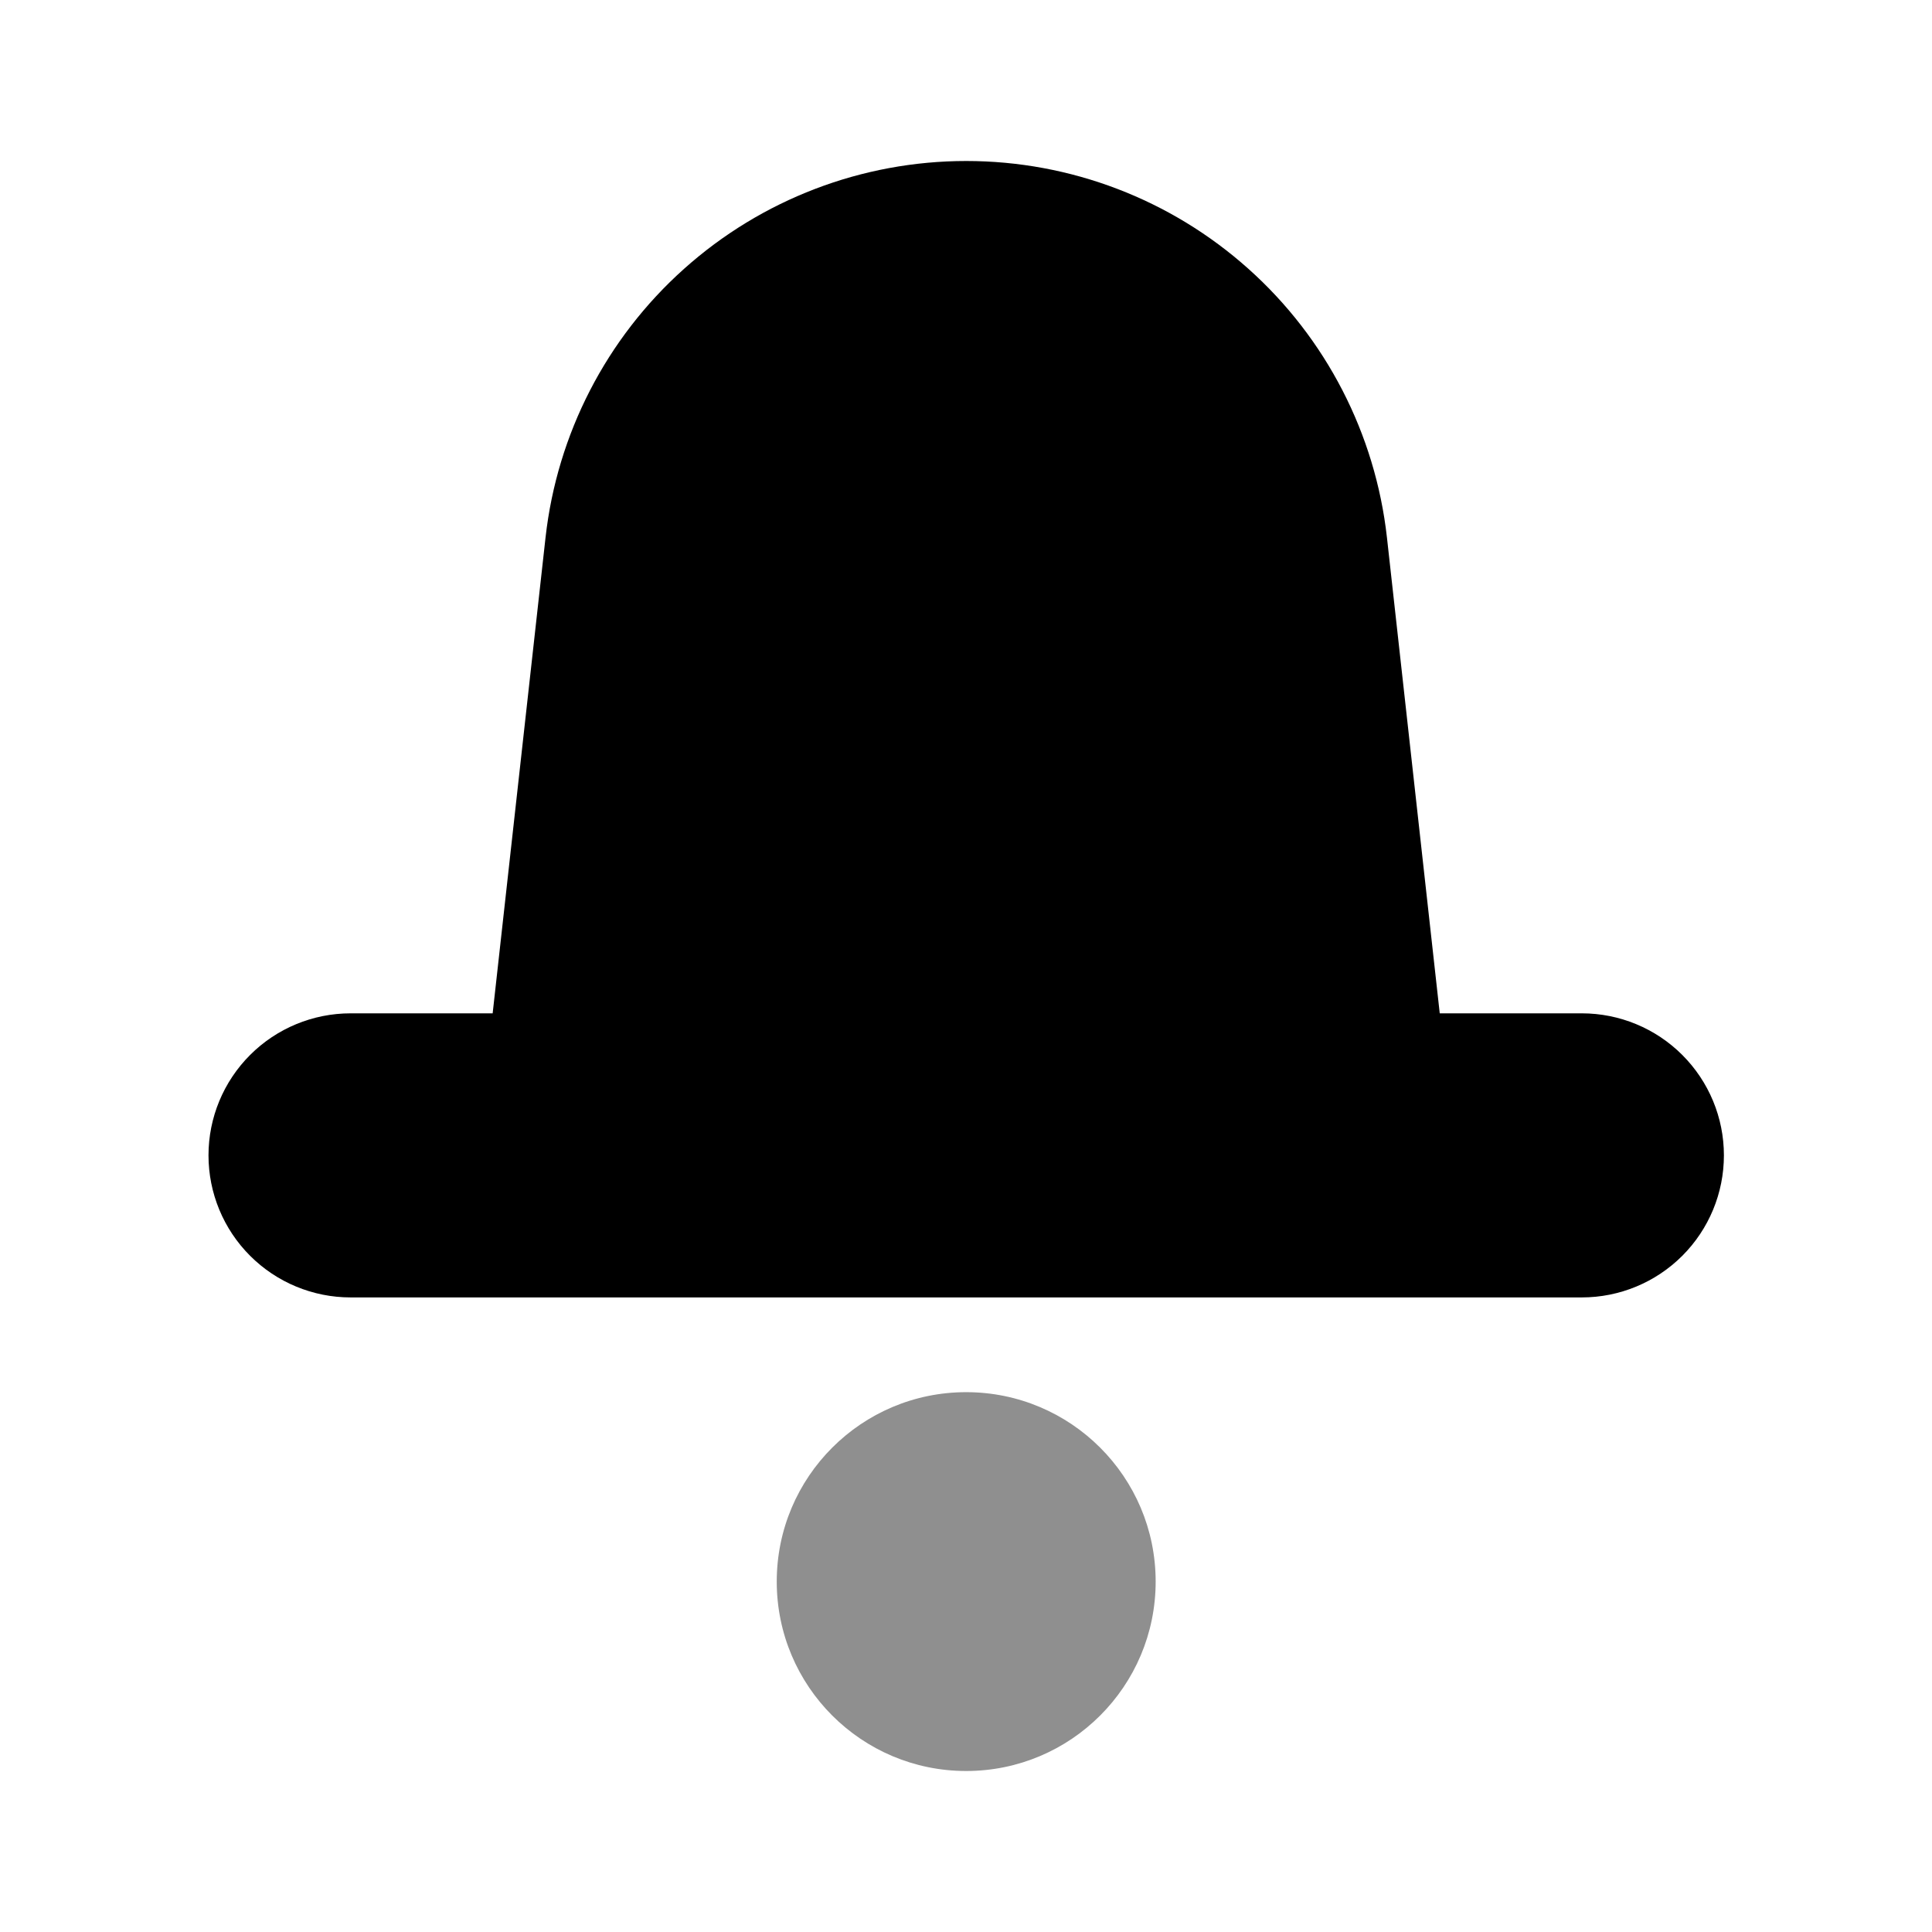
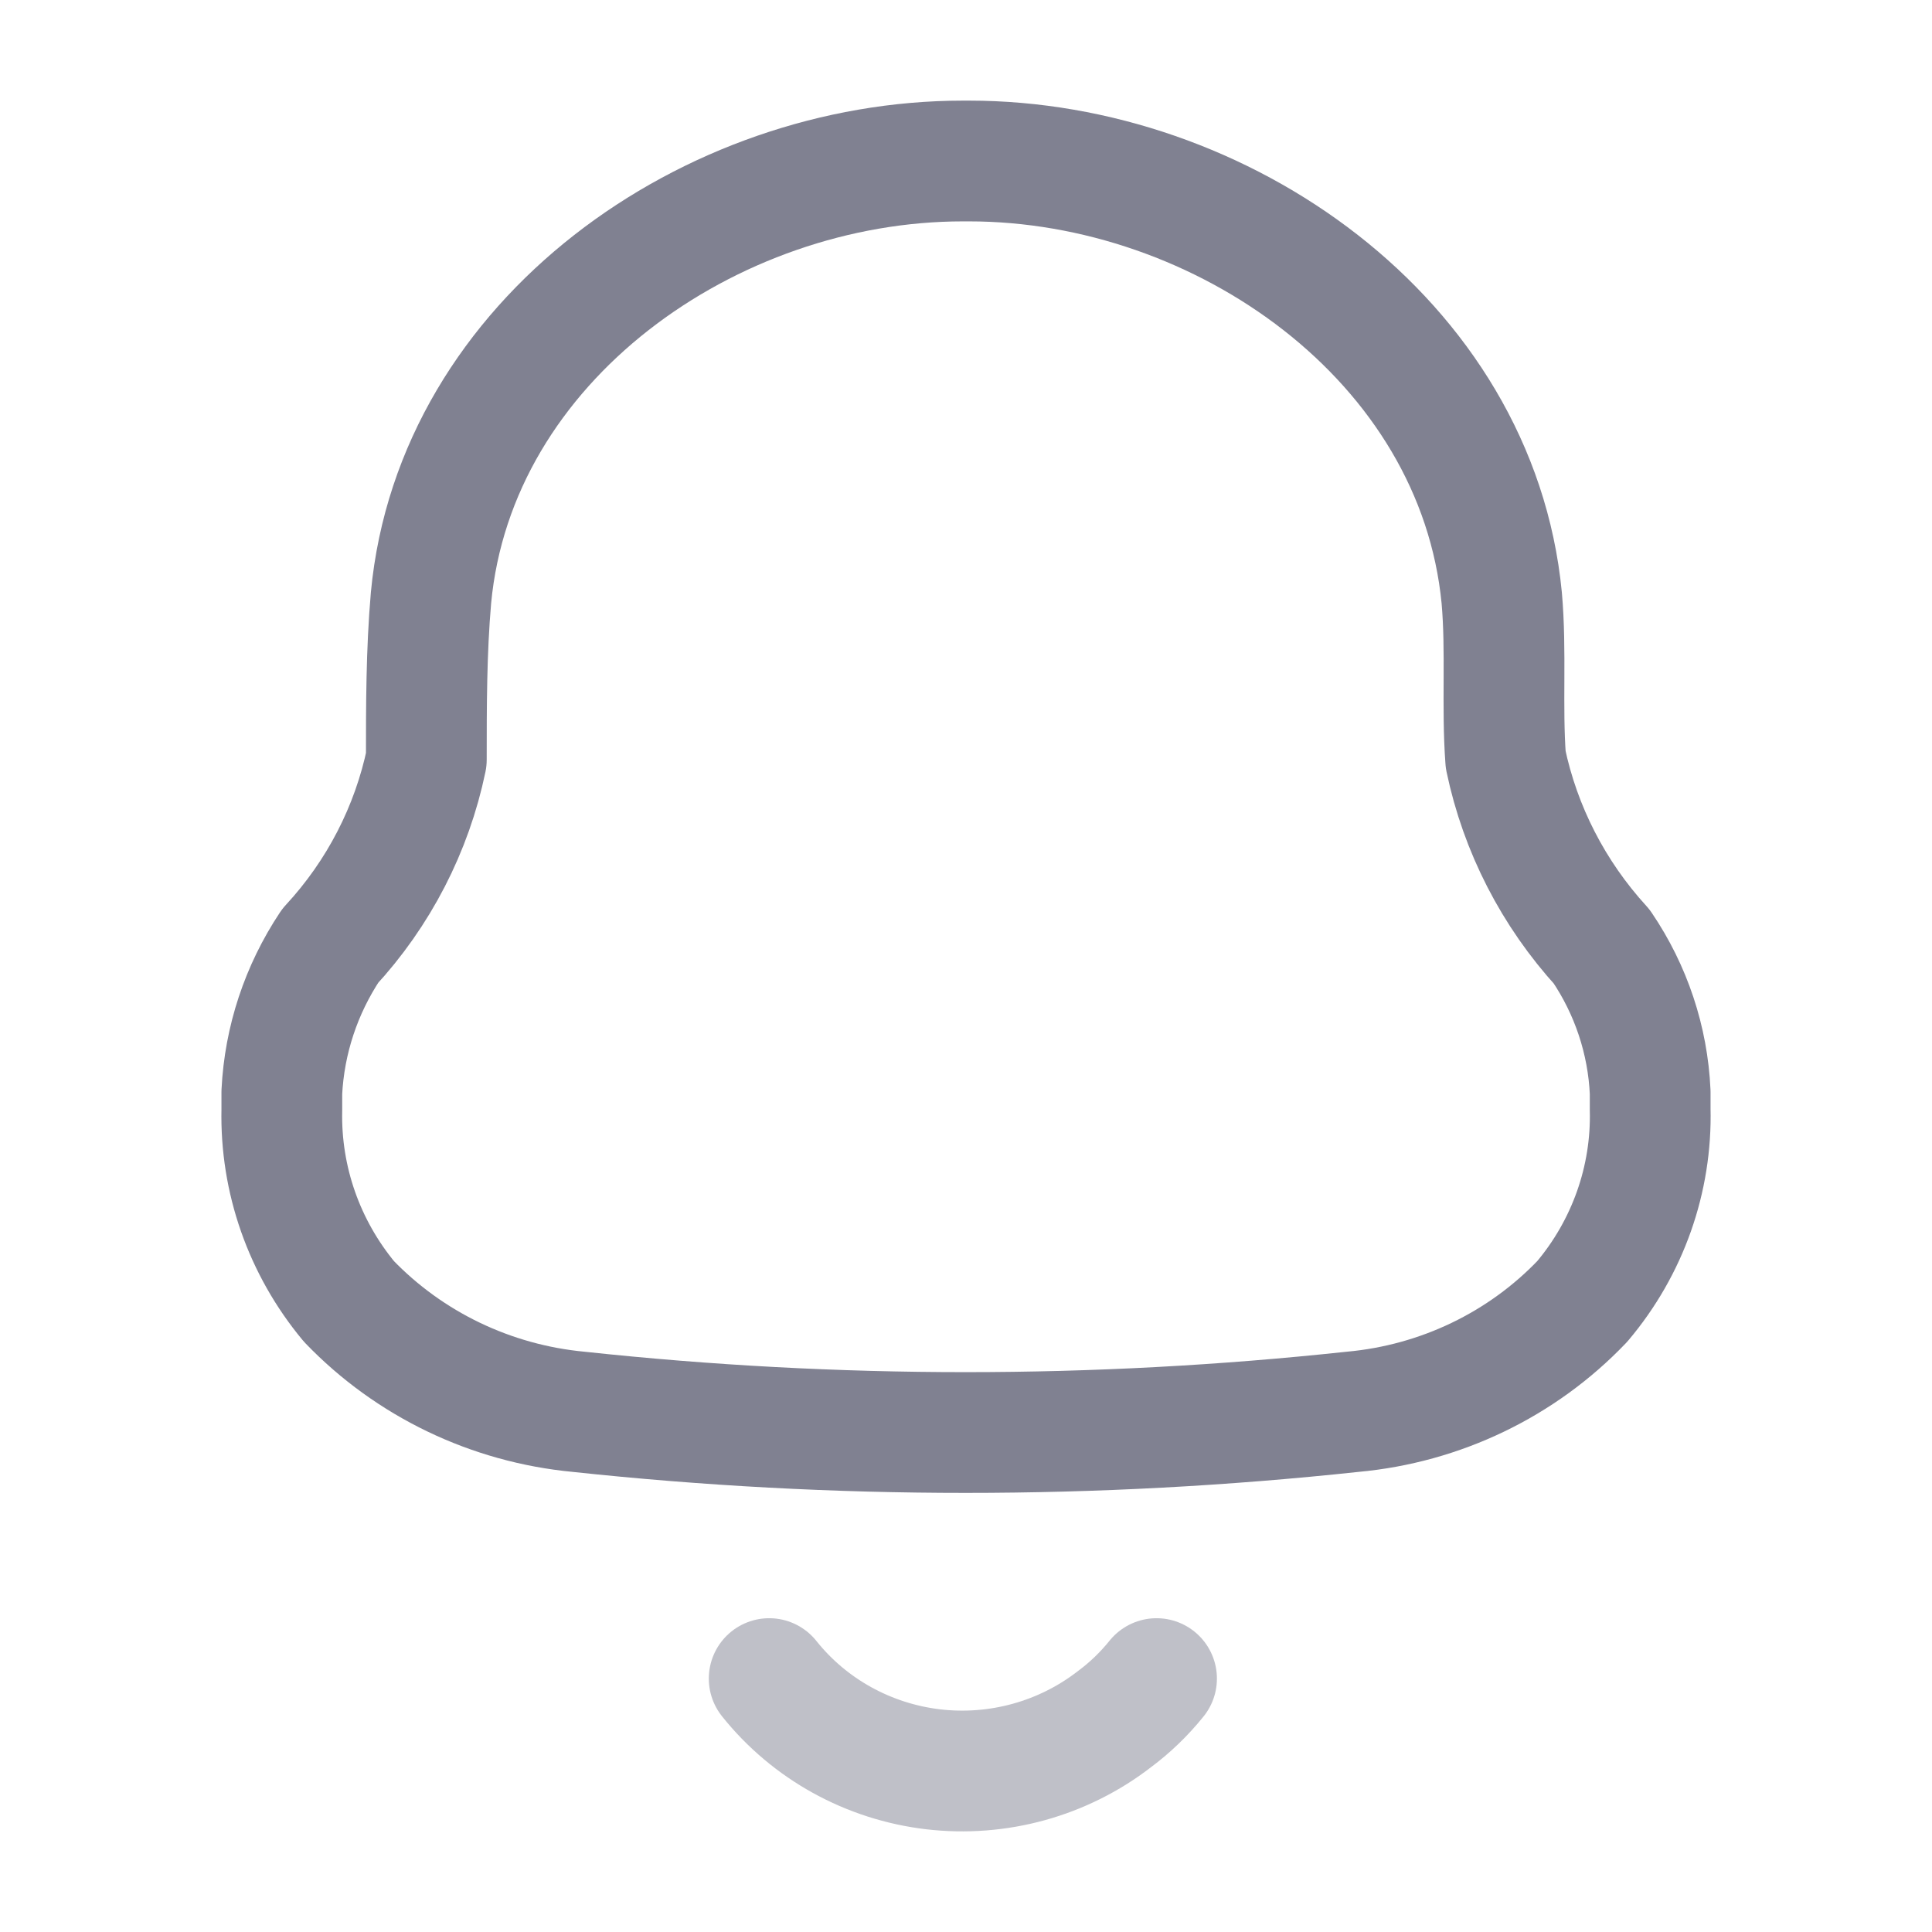
<svg xmlns="http://www.w3.org/2000/svg" viewBox="0 0 24 24" fill="none">
-   <path d="M4.355 16.117C3.887 16.117 3.438 15.931 3.107 15.6C2.776 15.269 2.59 14.821 2.59 14.352C2.59 13.884 2.776 13.436 3.107 13.105C3.438 12.774 3.887 12.588 4.355 12.588H19.65C20.118 12.588 20.567 12.774 20.898 13.105C21.229 13.436 21.415 13.884 21.415 14.352C21.415 14.821 21.229 15.269 20.898 15.6C20.567 15.931 20.118 16.117 19.65 16.117H4.355ZM6.12 12.588L6.777 6.676C6.921 5.39 7.533 4.202 8.497 3.34C9.461 2.477 10.709 2 12.003 2C13.297 2 14.545 2.477 15.509 3.34C16.473 4.202 17.085 5.39 17.229 6.676L17.885 12.588H6.12Z" fill="currentColor" />
-   <path opacity="0.44" d="M14.356 19.647C14.356 18.347 13.302 17.294 12.002 17.294C10.703 17.294 9.649 18.347 9.649 19.647C9.649 20.947 10.703 22 12.002 22C13.302 22 14.356 20.947 14.356 19.647Z" fill="currentColor" />
+   <path fill-rule="evenodd" clip-rule="evenodd" d="M3.501 13.787V13.568C3.533 12.92 3.741 12.293 4.102 11.75C4.705 11.098 5.117 10.298 5.296 9.436C5.296 8.77 5.296 8.094 5.354 7.427C5.655 4.218 8.827 2 11.961 2H12.039C15.172 2 18.345 4.218 18.655 7.427C18.714 8.094 18.655 8.77 18.704 9.436C18.885 10.3 19.297 11.102 19.897 11.759C20.262 12.297 20.47 12.923 20.499 13.568V13.778C20.521 14.648 20.221 15.497 19.655 16.167C18.907 16.951 17.892 17.439 16.802 17.538C13.607 17.881 10.383 17.881 7.188 17.538C6.099 17.435 5.086 16.948 4.335 16.167C3.778 15.496 3.482 14.653 3.501 13.787Z" stroke="#808191" stroke-width="1.5" stroke-linecap="round" stroke-linejoin="round" />
+   <path opacity="0.5" d="M9.555 20.852C10.055 21.479 10.788 21.884 11.592 21.979C12.397 22.073 13.207 21.849 13.844 21.356C14.039 21.211 14.215 21.041 14.367 20.852" stroke="#808191" stroke-width="1.5" stroke-linecap="round" stroke-linejoin="round" />
</svg>
